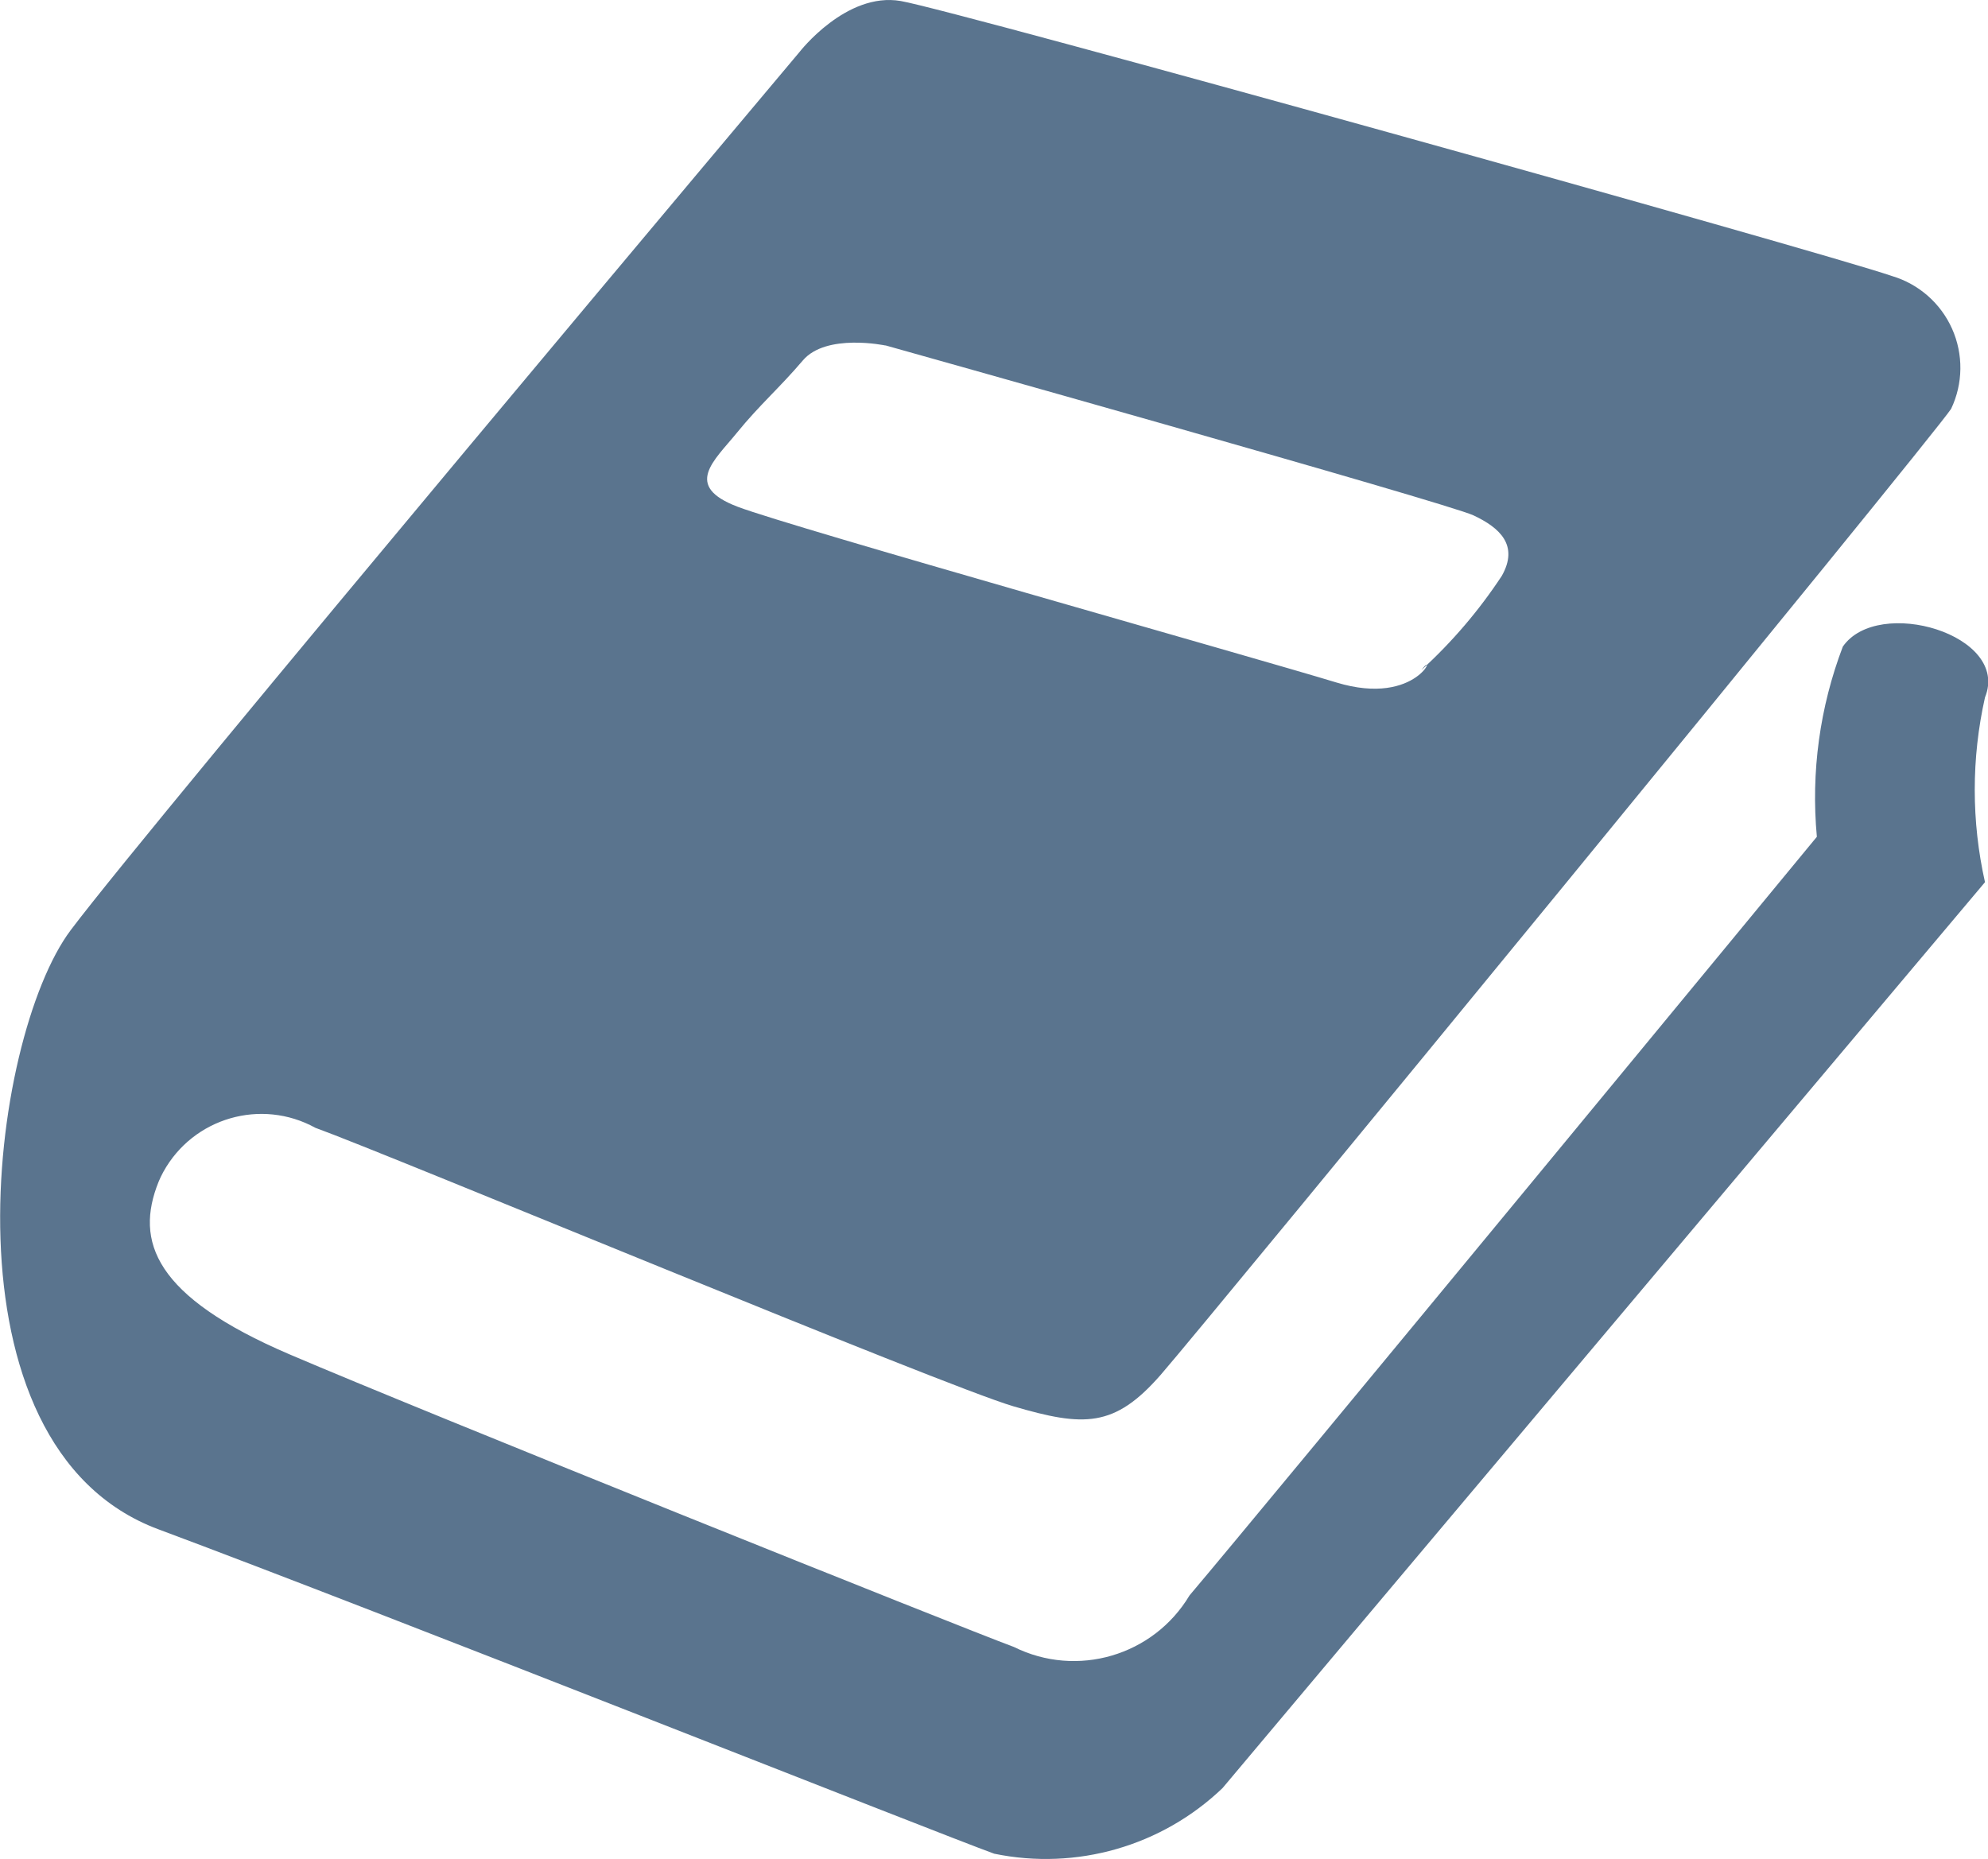
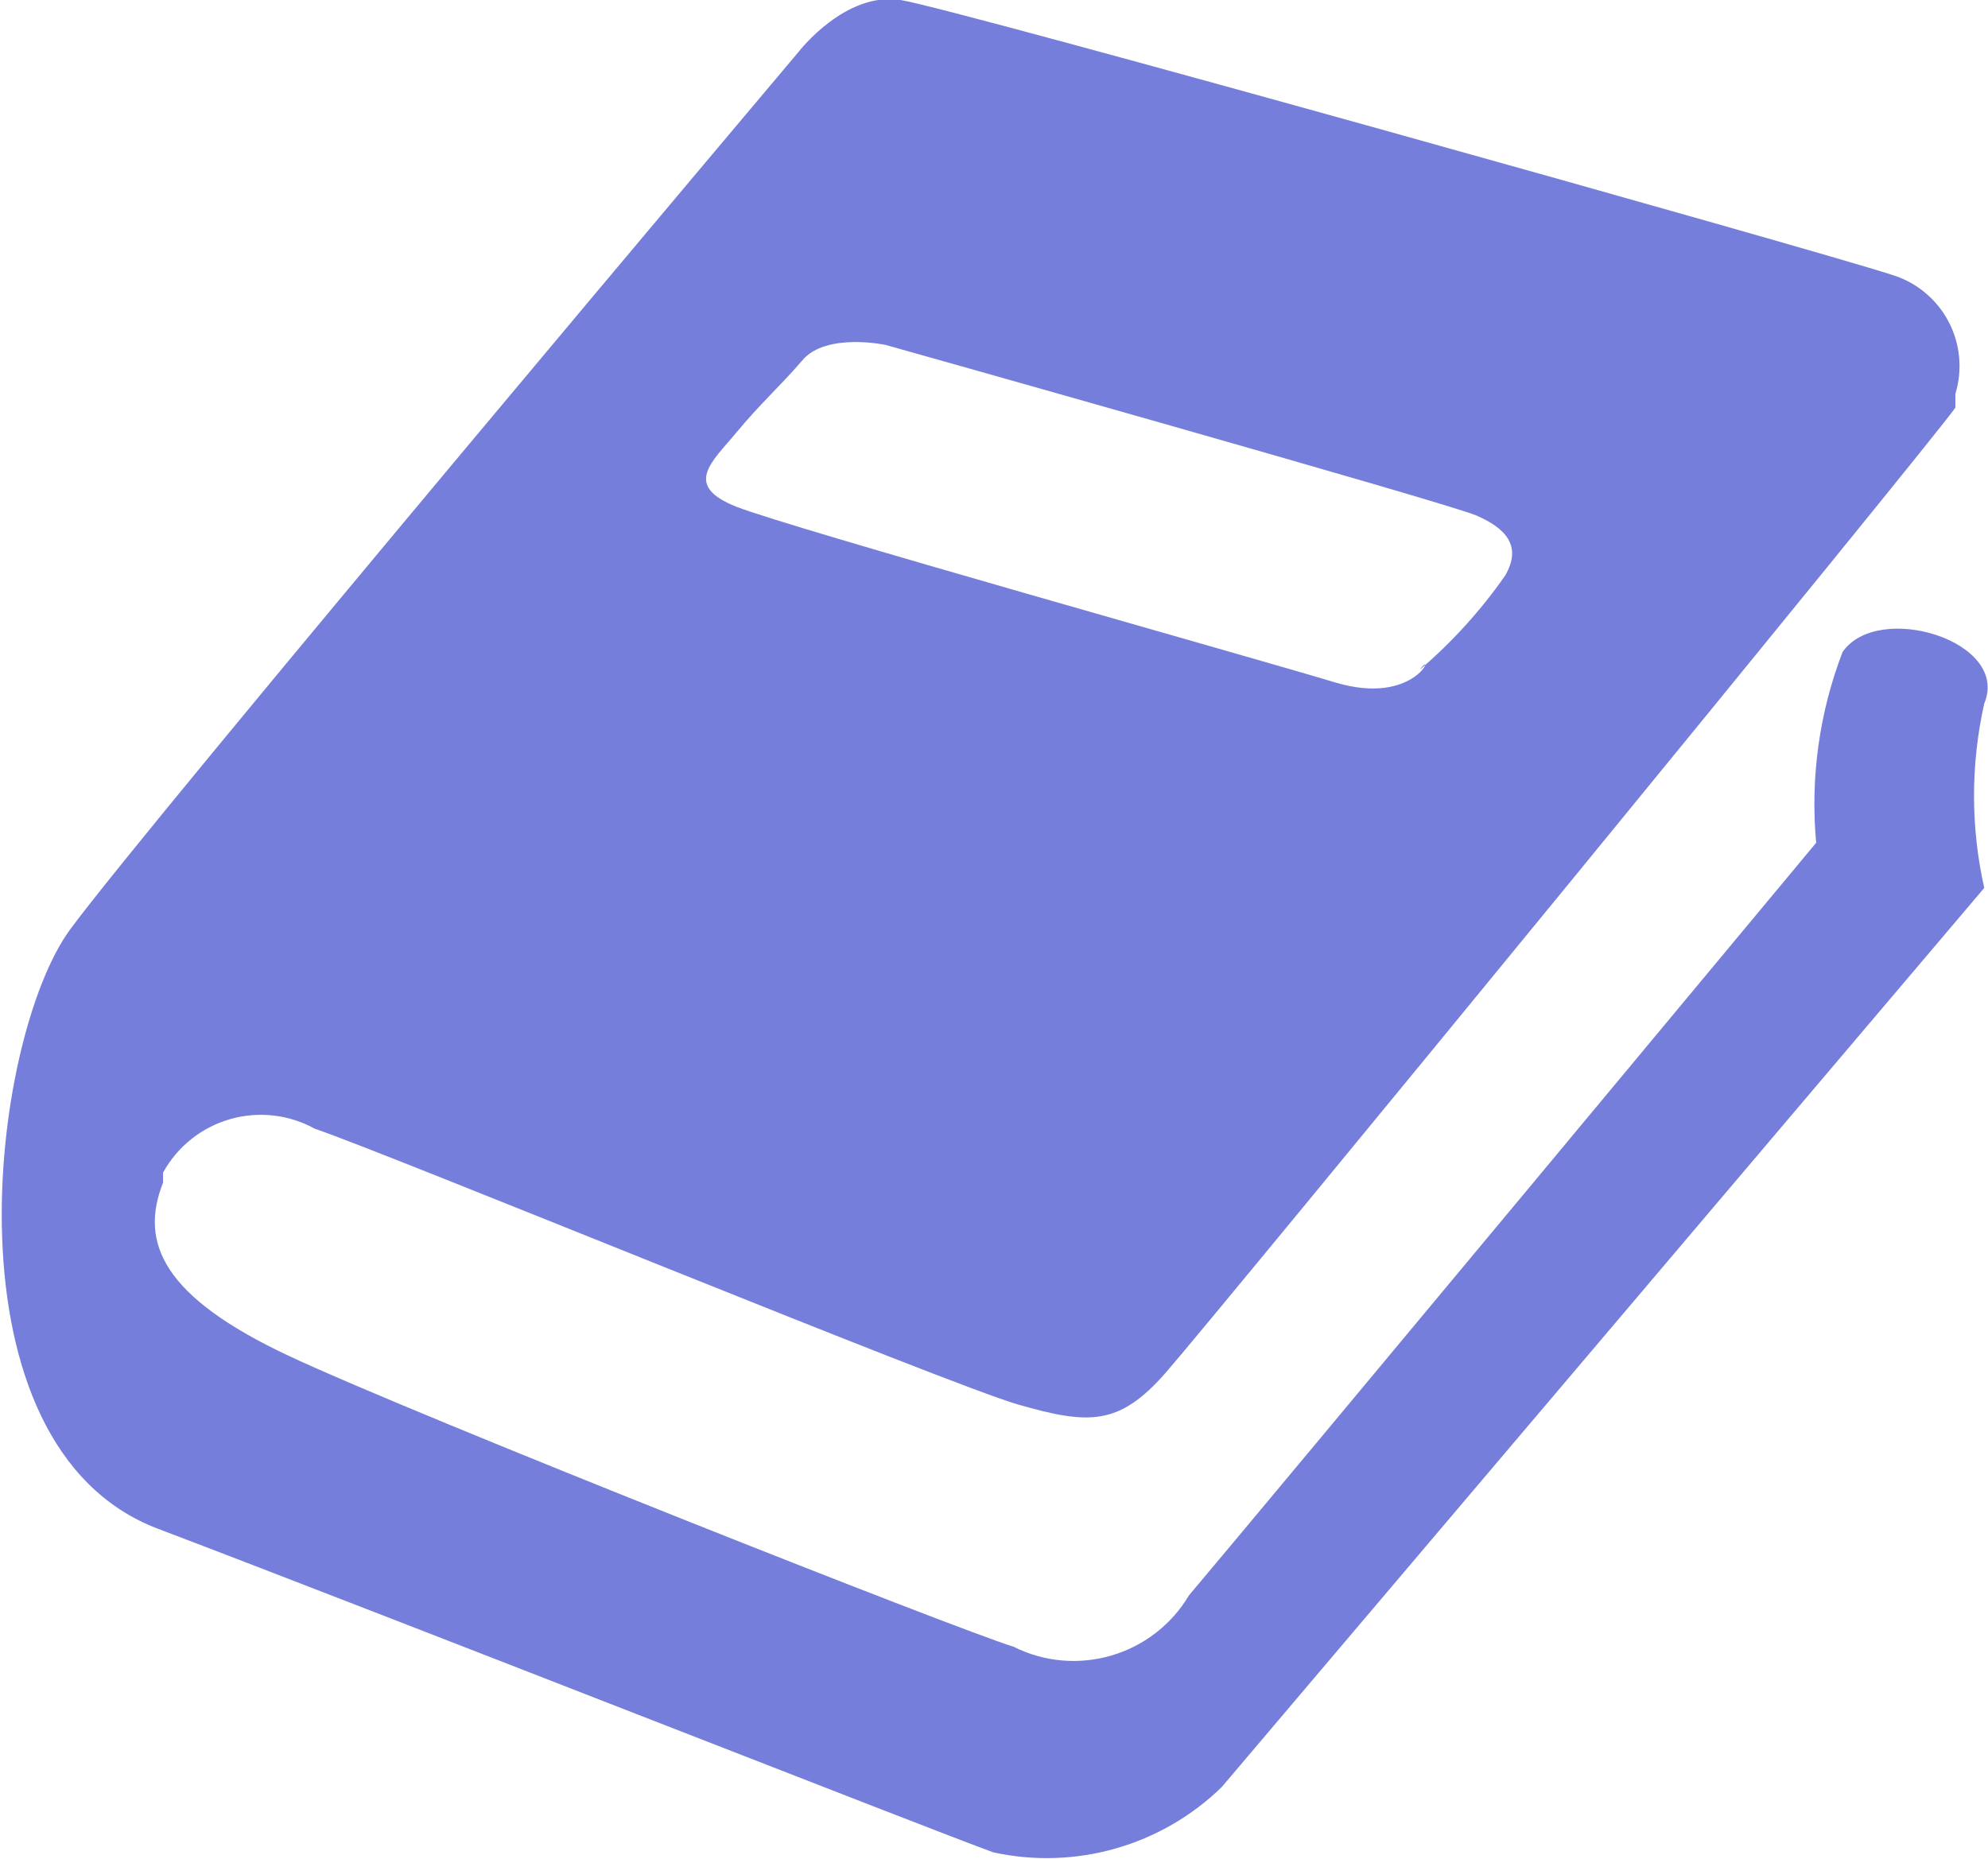
- <svg xmlns="http://www.w3.org/2000/svg" id="source-link-icon" width="15.845" height="14.818" viewBox="0 0 15.845 14.818">
-   <path id="source-link-icon-2" d="M7.448,2s.372-.482.807-.407,7.317,1.992,7.9,2.192a.763.763,0,0,1,.472,1.059c-.159.242-5.931,7.277-6.3,7.7s-.613.415-1.173.251-4.983-2.01-5.564-2.22a.892.892,0,0,0-1.212.351q-.021.038-.038.079c-.191.475-.034.914,1.042,1.375s5.342,2.173,5.775,2.333a1.074,1.074,0,0,0,1.4-.411c.554-.653,5-6.047,5-6.047a3.38,3.38,0,0,1,.207-1.516c.281-.405,1.337-.094,1.133.405a3.364,3.364,0,0,0,0,1.473s-5.669,6.732-6.077,7.221A2.037,2.037,0,0,1,9,16.361c-.421-.152-4.885-1.924-6.662-2.586S.993,9.861,1.639,9,7.448,2,7.448,2Zm.685,2.339s-.472-.1-.658.119-.344.353-.526.577-.431.424.008.59,4.113,1.2,4.77,1.4.81-.279.679-.1a3.975,3.975,0,0,0,.64-.75c.137-.243-.015-.383-.226-.482S8.133,4.338,8.133,4.338Z" transform="translate(-1.076 -1.585)" fill="#5a748e" />
+ <svg xmlns="http://www.w3.org/2000/svg" width="15.85" height="14.82" viewBox="0 0 15.85 14.82">
+   <path d="M6.37.41s.37-.48.81-.41,7.32,2,7.9,2.19a.76.76,0,0,1,.51.95l0,.11c-.16.24-5.93,7.28-6.3,7.7s-.61.41-1.17.25S3.1,9.2,2.51,9a.89.89,0,0,0-1.21.35h0l0,.08c-.19.48,0,.91,1,1.38S7.65,13,8.08,13.13a1.07,1.07,0,0,0,1.4-.41c.55-.65,5-6,5-6a3.38,3.38,0,0,1,.21-1.52c.28-.41,1.34-.09,1.13.41a3.36,3.36,0,0,0,0,1.47L9.74,14.25a2,2,0,0,1-1.82.52C7.5,14.62,3,12.85,1.26,12.19S-.08,8.28.56,7.41,6.37.41,6.37.41Zm.69,2.34s-.47-.1-.66.12-.34.35-.53.58-.43.42,0,.59,4.11,1.2,4.77,1.4.81-.28.68-.1A4,4,0,0,0,12,4.59c.14-.24,0-.38-.23-.48S7.06,2.75,7.06,2.75Z" fill="#757eda" />
</svg>
